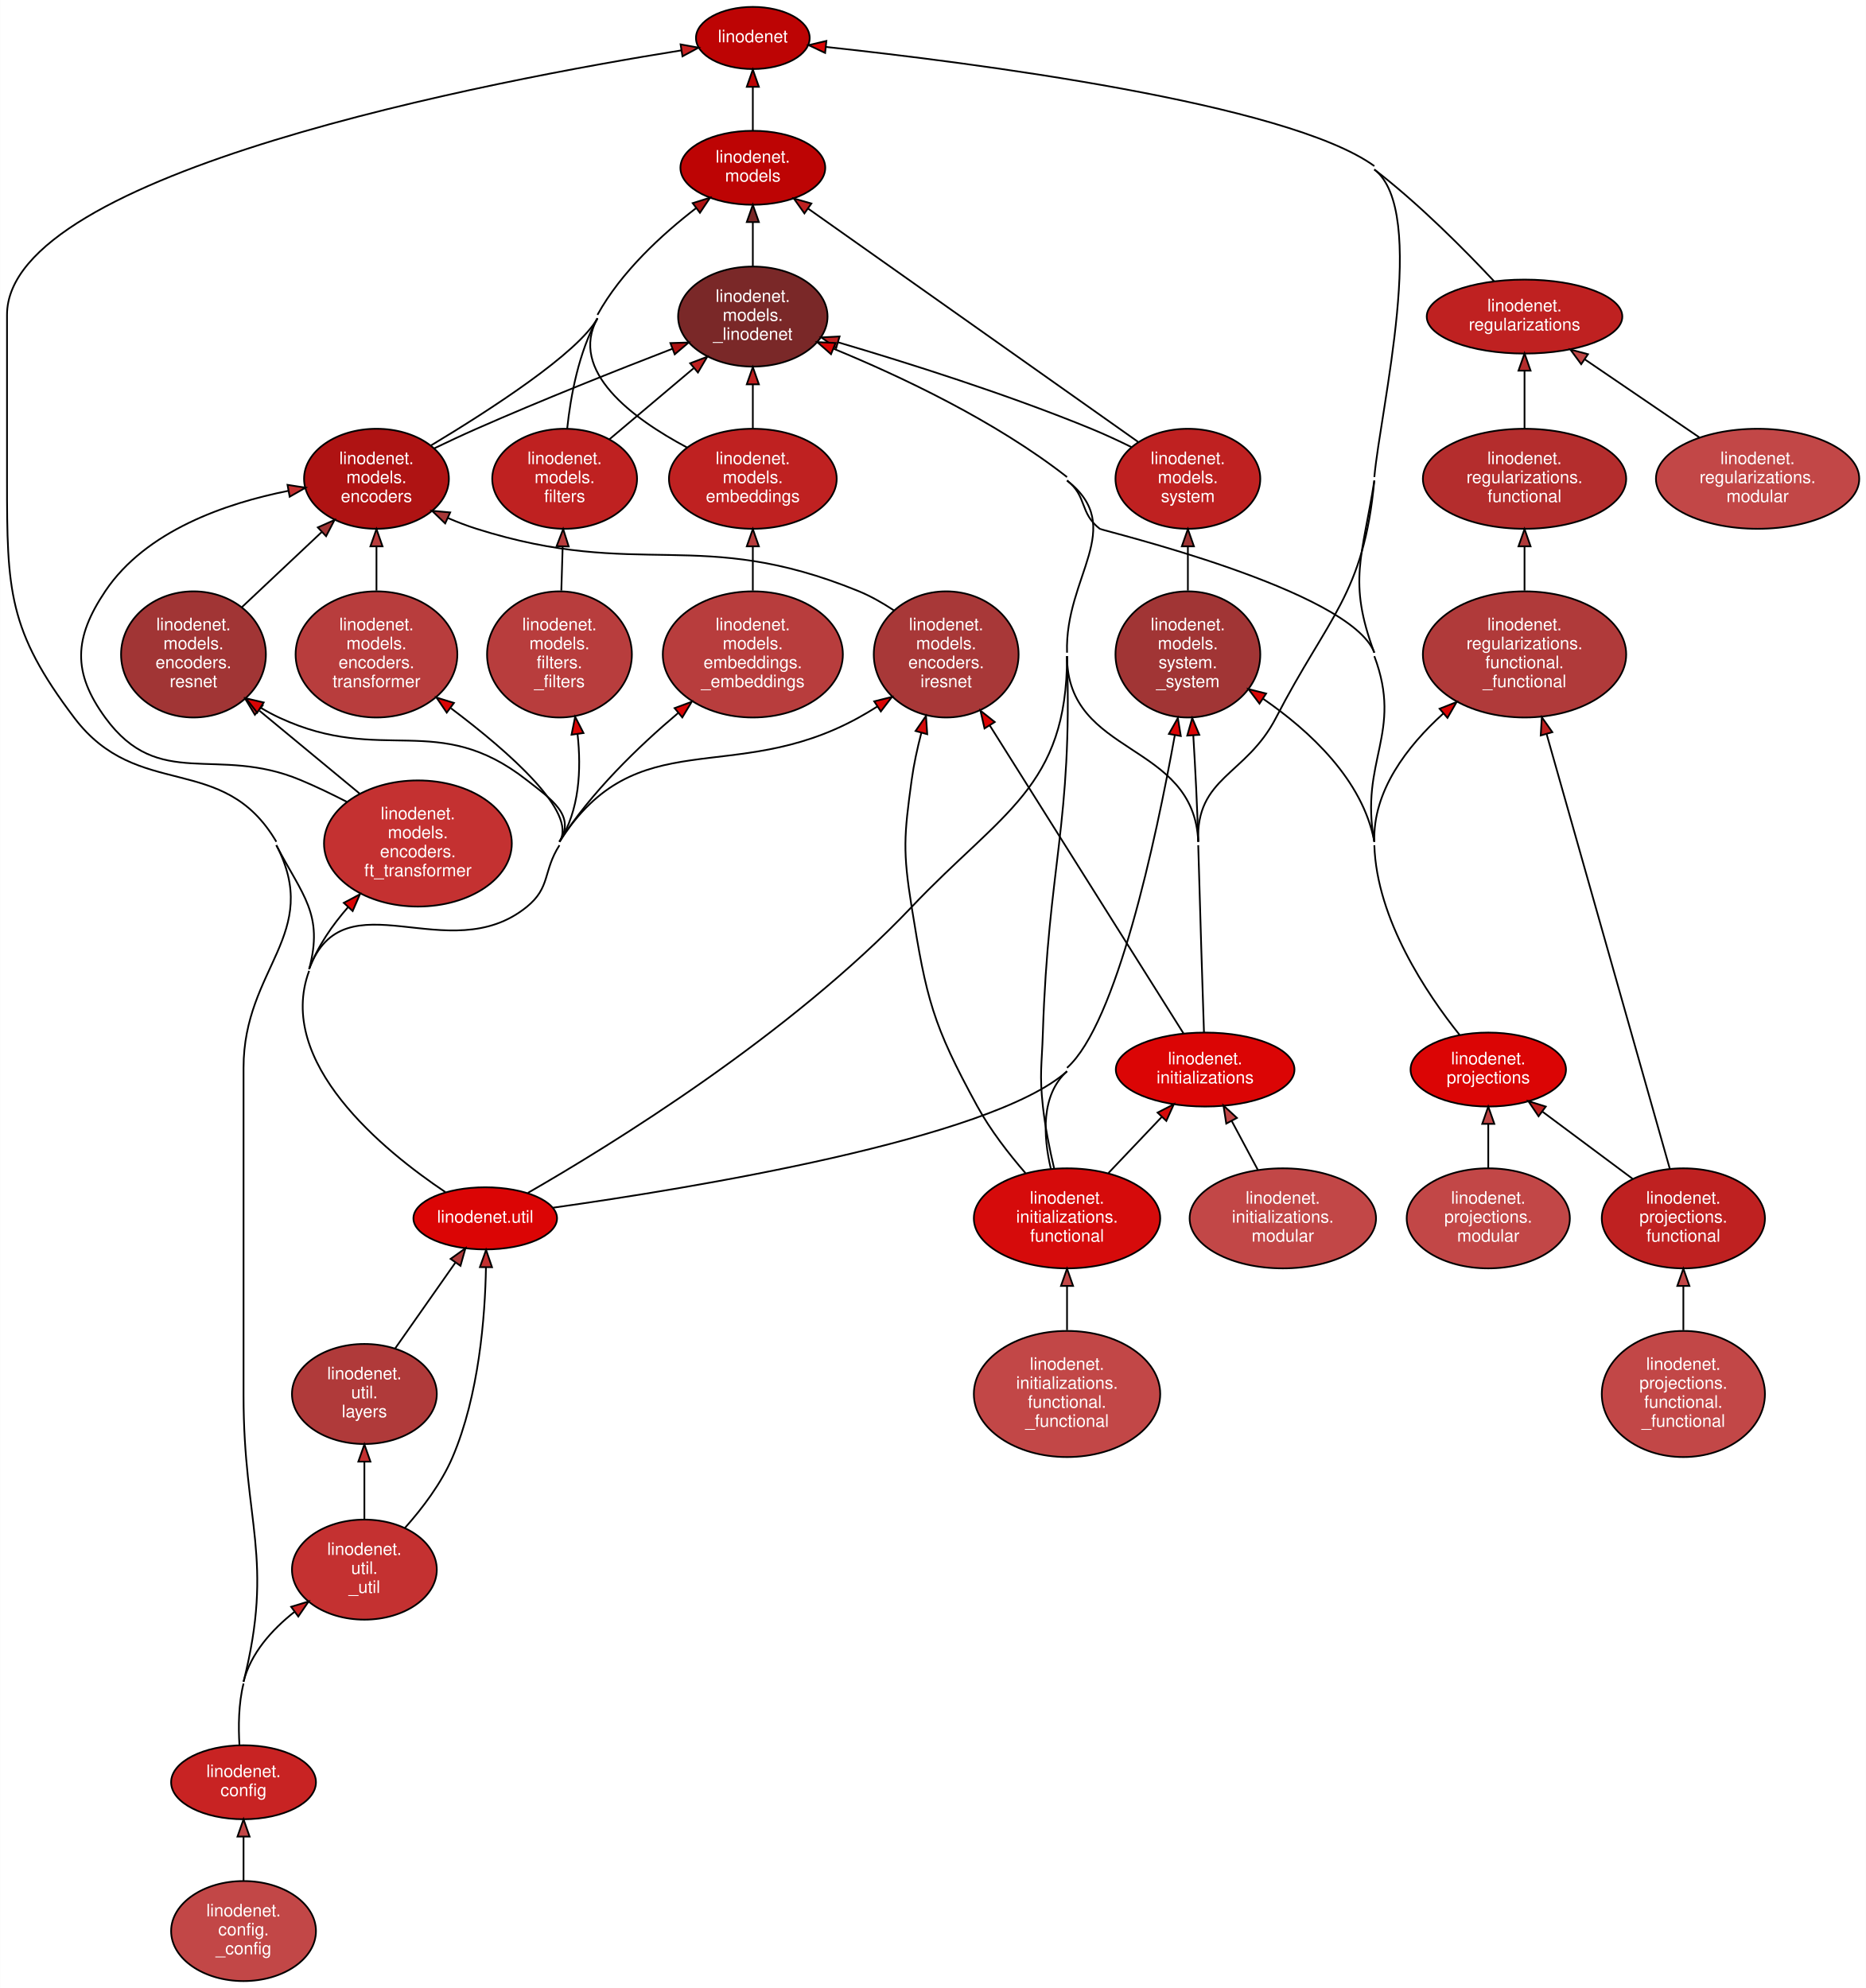
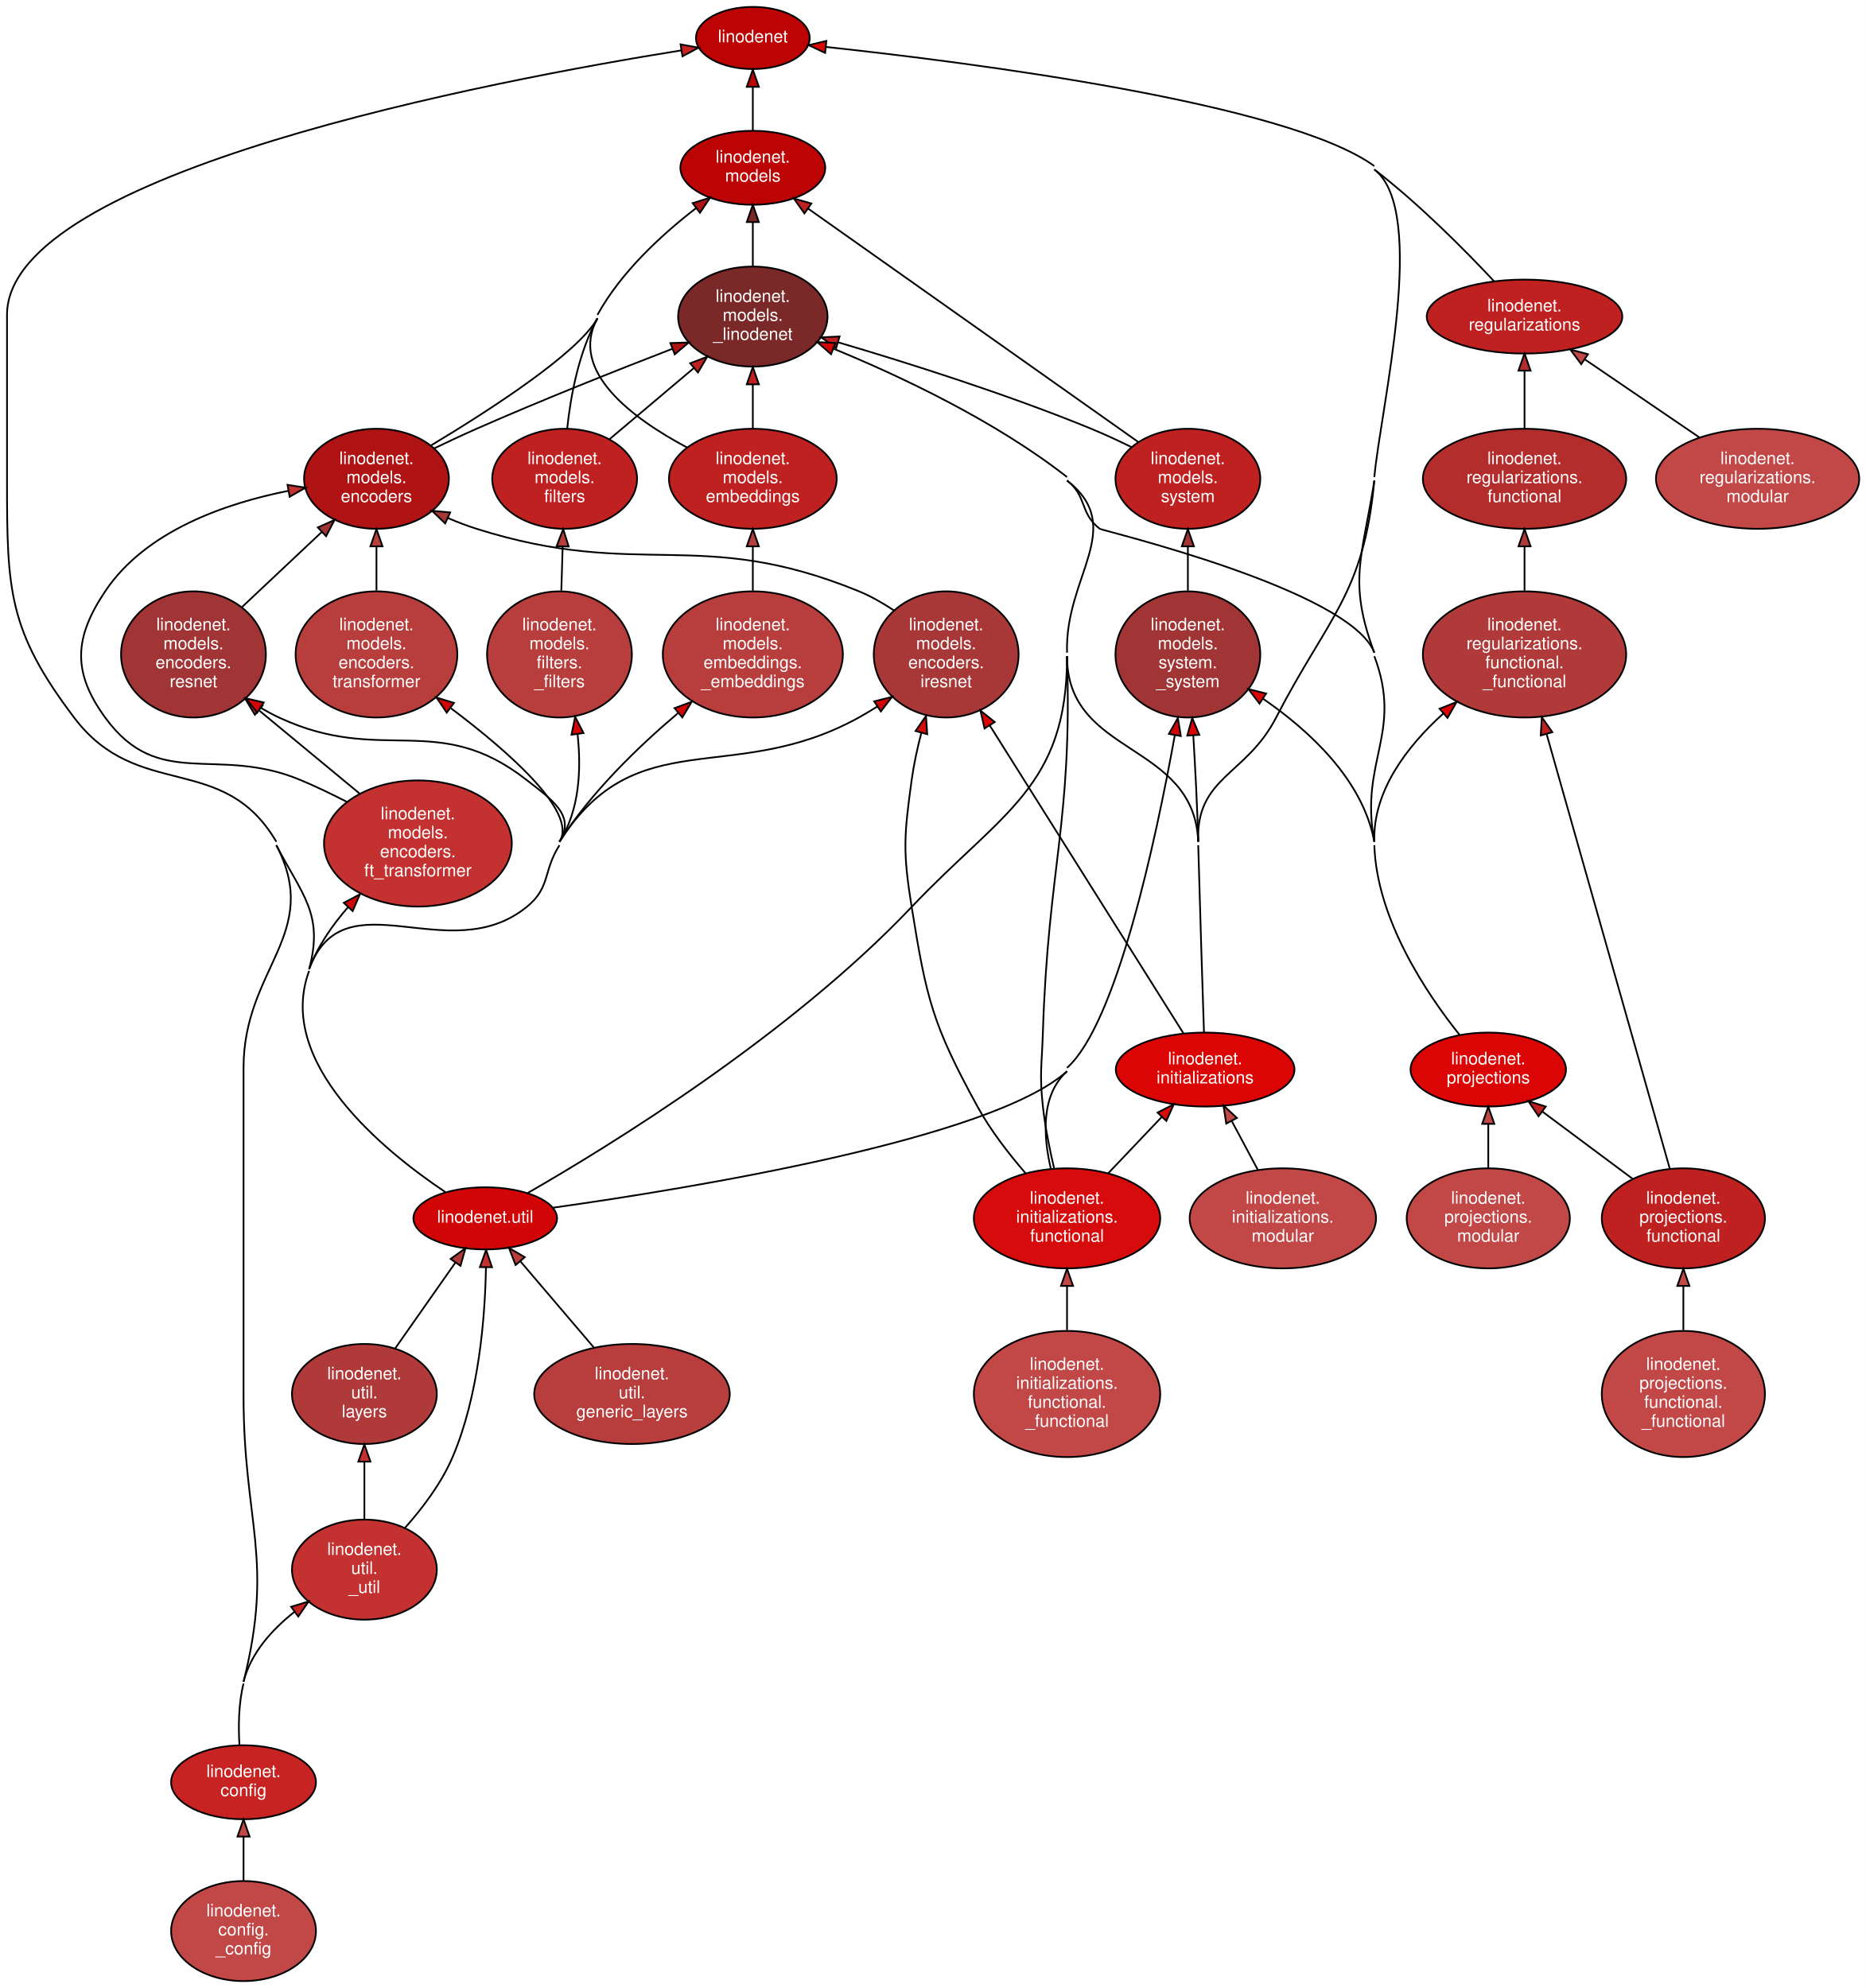
<svg xmlns="http://www.w3.org/2000/svg" width="1081pt" height="1152pt" viewBox="0.00 0.00 1080.69 1151.81">
  <g id="graph0" class="graph" transform="scale(1 1) rotate(0) translate(4 1147.81)">
    <style>.edge&gt;path:hover{stroke-width:8}</style>
    <polygon fill="white" stroke="transparent" points="-4,4 -4,-1147.81 1076.69,-1147.81 1076.69,4 -4,4" />
    <g id="node1" class="node">
      <style>.edge&gt;path:hover{stroke-width:8}</style>
      <ellipse fill="#bd0404" stroke="black" cx="432" cy="-1125.81" rx="32.93" ry="18" />
      <text text-anchor="middle" x="432" y="-1123.31" font-family="Helvetica,sans-Serif" font-size="10.00" fill="#ffffff">linodenet</text>
    </g>
    <g id="node2" class="node">
      <style>.edge&gt;path:hover{stroke-width:8}</style>
      <ellipse fill="#c82323" stroke="black" cx="137" cy="-115.2" rx="41.94" ry="21.43" />
      <text text-anchor="middle" x="137" y="-118.2" font-family="Helvetica,sans-Serif" font-size="10.00" fill="#ffffff">linodenet.</text>
      <text text-anchor="middle" x="137" y="-107.2" font-family="Helvetica,sans-Serif" font-size="10.00" fill="#ffffff">config</text>
    </g>
    <g id="edge1" class="edge">
      <style>.edge&gt;path:hover{stroke-width:8}</style>
      <path fill="none" stroke="black" d="M134.64,-136.52C133.97,-147.33 134.08,-160.76 137,-172.41" />
      <path fill="none" stroke="black" d="M137,-173.41C154.9,-244.87 137,-265.49 137,-339.16 137,-339.16 137,-339.16 137,-529.13 137,-587.07 182.72,-606.69 156,-658.11" />
      <path fill="none" stroke="black" d="M156,-660.11C125.14,-712.73 75.84,-683.26 39,-731.88 0.63,-782.52 0,-805.87 0,-869.41 0,-869.41 0,-869.41 0,-965.39 0,-1048.16 282.64,-1101.33 390.69,-1118.64" />
      <polygon fill="#c82323" stroke="black" points="390.16,-1122.1 400.58,-1120.2 391.25,-1115.18 390.16,-1122.1" />
    </g>
    <g id="node30" class="node">
      <style>.edge&gt;path:hover{stroke-width:8}</style>
      <ellipse fill="#c43131" stroke="black" cx="207" cy="-238.4" rx="41.94" ry="28.98" />
      <text text-anchor="middle" x="207" y="-246.9" font-family="Helvetica,sans-Serif" font-size="10.00" fill="#ffffff">linodenet.</text>
      <text text-anchor="middle" x="207" y="-235.9" font-family="Helvetica,sans-Serif" font-size="10.00" fill="#ffffff">util.</text>
      <text text-anchor="middle" x="207" y="-224.9" font-family="Helvetica,sans-Serif" font-size="10.00" fill="#ffffff">_util</text>
    </g>
    <g id="edge2" class="edge">
      <style>.edge&gt;path:hover{stroke-width:8}</style>
      <path fill="none" stroke="black" d="M137,-173.41C141.14,-189.94 153.38,-203.57 166.49,-213.93" />
      <polygon fill="#c82323" stroke="black" points="164.57,-216.87 174.7,-219.96 168.71,-211.22 164.57,-216.87" />
    </g>
    <g id="node3" class="node">
      <style>.edge&gt;path:hover{stroke-width:8}</style>
      <ellipse fill="#c24747" stroke="black" cx="137" cy="-28.99" rx="41.94" ry="28.98" />
      <text text-anchor="middle" x="137" y="-37.49" font-family="Helvetica,sans-Serif" font-size="10.00" fill="#ffffff">linodenet.</text>
      <text text-anchor="middle" x="137" y="-26.49" font-family="Helvetica,sans-Serif" font-size="10.00" fill="#ffffff">config.</text>
      <text text-anchor="middle" x="137" y="-15.49" font-family="Helvetica,sans-Serif" font-size="10.00" fill="#ffffff">_config</text>
    </g>
    <g id="edge3" class="edge">
      <style>.edge&gt;path:hover{stroke-width:8}</style>
      <path fill="none" stroke="black" d="M137,-58.03C137,-66.24 137,-75.25 137,-83.61" />
      <polygon fill="#c24747" stroke="black" points="133.5,-83.74 137,-93.74 140.5,-83.74 133.5,-83.74" />
    </g>
    <g id="node4" class="node">
      <style>.edge&gt;path:hover{stroke-width:8}</style>
      <ellipse fill="#db0505" stroke="black" cx="694" cy="-528.13" rx="51.74" ry="21.43" />
      <text text-anchor="middle" x="694" y="-531.13" font-family="Helvetica,sans-Serif" font-size="10.00" fill="#ffffff">linodenet.</text>
      <text text-anchor="middle" x="694" y="-520.13" font-family="Helvetica,sans-Serif" font-size="10.00" fill="#ffffff">initializations</text>
    </g>
    <g id="edge4" class="edge">
      <style>.edge&gt;path:hover{stroke-width:8}</style>
      <path fill="none" stroke="black" d="M690,-660.11C688.46,-697.73 717.73,-698.42 735,-731.88 765.35,-790.68 785.9,-803.52 792,-869.41" />
      <path fill="none" stroke="black" d="M792,-871.41C795.56,-910.85 823.41,-1025.49 792,-1049.6" />
      <path fill="none" stroke="black" d="M792,-1051.6C741.52,-1088.23 558.03,-1111.62 474.24,-1120.62" />
      <polygon fill="#db0505" stroke="black" points="473.87,-1117.14 464.3,-1121.67 474.61,-1124.1 473.87,-1117.14" />
    </g>
    <g id="node9" class="node">
      <style>.edge&gt;path:hover{stroke-width:8}</style>
      <ellipse fill="#7a2828" stroke="black" cx="432" cy="-964.39" rx="43.27" ry="28.98" />
      <text text-anchor="middle" x="432" y="-972.89" font-family="Helvetica,sans-Serif" font-size="10.00" fill="#ffffff">linodenet.</text>
      <text text-anchor="middle" x="432" y="-961.89" font-family="Helvetica,sans-Serif" font-size="10.00" fill="#ffffff">models.</text>
      <text text-anchor="middle" x="432" y="-950.89" font-family="Helvetica,sans-Serif" font-size="10.00" fill="#ffffff">_linodenet</text>
    </g>
    <g id="edge5" class="edge">
      <style>.edge&gt;path:hover{stroke-width:8}</style>
      <path fill="none" stroke="black" d="M693.32,-549.68C692.48,-575.13 691.05,-619.81 690,-658.11" />
      <path fill="none" stroke="black" d="M690,-660.11C687.6,-718.59 614,-709.12 614,-767.65" />
    </g>
    <g id="node14" class="node">
      <style>.edge&gt;path:hover{stroke-width:8}</style>
      <ellipse fill="#a83838" stroke="black" cx="544" cy="-768.65" rx="41.94" ry="36.54" />
      <text text-anchor="middle" x="544" y="-782.65" font-family="Helvetica,sans-Serif" font-size="10.00" fill="#ffffff">linodenet.</text>
      <text text-anchor="middle" x="544" y="-771.65" font-family="Helvetica,sans-Serif" font-size="10.00" fill="#ffffff">models.</text>
      <text text-anchor="middle" x="544" y="-760.65" font-family="Helvetica,sans-Serif" font-size="10.00" fill="#ffffff">encoders.</text>
      <text text-anchor="middle" x="544" y="-749.65" font-family="Helvetica,sans-Serif" font-size="10.00" fill="#ffffff">iresnet</text>
    </g>
    <g id="edge6" class="edge">
      <style>.edge&gt;path:hover{stroke-width:8}</style>
      <path fill="none" stroke="black" d="M681.47,-549.05C656.84,-588.21 601.71,-675.88 569.24,-727.51" />
      <polygon fill="#db0505" stroke="black" points="566.21,-725.76 563.85,-736.09 572.13,-729.49 566.21,-725.76" />
    </g>
    <g id="node20" class="node">
      <style>.edge&gt;path:hover{stroke-width:8}</style>
      <ellipse fill="#a13535" stroke="black" cx="684" cy="-768.65" rx="41.94" ry="36.54" />
      <text text-anchor="middle" x="684" y="-782.65" font-family="Helvetica,sans-Serif" font-size="10.00" fill="#ffffff">linodenet.</text>
      <text text-anchor="middle" x="684" y="-771.65" font-family="Helvetica,sans-Serif" font-size="10.00" fill="#ffffff">models.</text>
      <text text-anchor="middle" x="684" y="-760.65" font-family="Helvetica,sans-Serif" font-size="10.00" fill="#ffffff">system.</text>
      <text text-anchor="middle" x="684" y="-749.65" font-family="Helvetica,sans-Serif" font-size="10.00" fill="#ffffff">_system</text>
    </g>
    <g id="edge7" class="edge">
      <style>.edge&gt;path:hover{stroke-width:8}</style>
      <path fill="none" stroke="black" d="M690,-660.11C689.45,-680.3 688.29,-702.59 687.14,-721.62" />
      <polygon fill="#db0505" stroke="black" points="683.64,-721.63 686.51,-731.82 690.62,-722.06 683.64,-721.63" />
    </g>
    <g id="node5" class="node">
      <style>.edge&gt;path:hover{stroke-width:8}</style>
      <ellipse fill="#d60b0b" stroke="black" cx="614" cy="-441.92" rx="53.98" ry="28.98" />
      <text text-anchor="middle" x="614" y="-450.42" font-family="Helvetica,sans-Serif" font-size="10.00" fill="#ffffff">linodenet.</text>
      <text text-anchor="middle" x="614" y="-439.42" font-family="Helvetica,sans-Serif" font-size="10.00" fill="#ffffff">initializations.</text>
      <text text-anchor="middle" x="614" y="-428.42" font-family="Helvetica,sans-Serif" font-size="10.00" fill="#ffffff">functional</text>
    </g>
    <g id="edge8" class="edge">
      <style>.edge&gt;path:hover{stroke-width:8}</style>
      <path fill="none" stroke="black" d="M638,-468.19C647.78,-478.48 659.08,-490.38 668.96,-500.78" />
      <polygon fill="#d60b0b" stroke="black" points="666.44,-503.2 675.87,-508.04 671.52,-498.38 666.44,-503.2" />
    </g>
    <g id="edge9" class="edge">
      <style>.edge&gt;path:hover{stroke-width:8}</style>
      <path fill="none" stroke="black" d="M606.55,-470.74C603.92,-481.9 601.3,-494.93 600,-506.91 597.97,-525.66 599.4,-530.49 600,-549.34 603.11,-646.52 617.1,-670.47 614,-767.65" />
    </g>
    <g id="edge10" class="edge">
      <style>.edge&gt;path:hover{stroke-width:8}</style>
      <path fill="none" stroke="black" d="M589.92,-468.14C580.22,-479.34 569.55,-493.1 562,-506.91 536.1,-554.31 532.55,-569.01 524,-622.34 518.82,-654.61 519.57,-663.5 524,-695.88 525.22,-704.82 527.26,-714.21 529.59,-723.15" />
      <polygon fill="#d60b0b" stroke="black" points="526.27,-724.29 532.3,-733.01 533.02,-722.43 526.27,-724.29" />
    </g>
    <g id="edge11" class="edge">
      <style>.edge&gt;path:hover{stroke-width:8}</style>
      <path fill="none" stroke="black" d="M604.61,-470.71C600.19,-489.57 598.76,-513.47 614,-527.13" />
    </g>
    <g id="node6" class="node">
      <style>.edge&gt;path:hover{stroke-width:8}</style>
      <ellipse fill="#c24747" stroke="black" cx="614" cy="-340.16" rx="53.98" ry="36.54" />
      <text text-anchor="middle" x="614" y="-354.16" font-family="Helvetica,sans-Serif" font-size="10.00" fill="#ffffff">linodenet.</text>
      <text text-anchor="middle" x="614" y="-343.16" font-family="Helvetica,sans-Serif" font-size="10.00" fill="#ffffff">initializations.</text>
      <text text-anchor="middle" x="614" y="-332.16" font-family="Helvetica,sans-Serif" font-size="10.00" fill="#ffffff">functional.</text>
      <text text-anchor="middle" x="614" y="-321.16" font-family="Helvetica,sans-Serif" font-size="10.00" fill="#ffffff">_functional</text>
    </g>
    <g id="edge12" class="edge">
      <style>.edge&gt;path:hover{stroke-width:8}</style>
      <path fill="none" stroke="black" d="M614,-377.18C614,-385.42 614,-394.21 614,-402.54" />
      <polygon fill="#c24747" stroke="black" points="610.5,-402.78 614,-412.78 617.5,-402.78 610.5,-402.78" />
    </g>
    <g id="node7" class="node">
      <style>.edge&gt;path:hover{stroke-width:8}</style>
      <ellipse fill="#c24747" stroke="black" cx="739" cy="-441.92" rx="53.98" ry="28.98" />
      <text text-anchor="middle" x="739" y="-450.42" font-family="Helvetica,sans-Serif" font-size="10.00" fill="#ffffff">linodenet.</text>
      <text text-anchor="middle" x="739" y="-439.42" font-family="Helvetica,sans-Serif" font-size="10.00" fill="#ffffff">initializations.</text>
      <text text-anchor="middle" x="739" y="-428.42" font-family="Helvetica,sans-Serif" font-size="10.00" fill="#ffffff">modular</text>
    </g>
    <g id="edge13" class="edge">
      <style>.edge&gt;path:hover{stroke-width:8}</style>
      <path fill="none" stroke="black" d="M724.51,-470.03C719.71,-479.02 714.34,-489.06 709.47,-498.19" />
      <polygon fill="#c24747" stroke="black" points="706.23,-496.81 704.61,-507.28 712.41,-500.11 706.23,-496.81" />
    </g>
    <g id="node8" class="node">
      <style>.edge&gt;path:hover{stroke-width:8}</style>
      <ellipse fill="#bd0404" stroke="black" cx="432" cy="-1050.6" rx="41.94" ry="21.43" />
      <text text-anchor="middle" x="432" y="-1053.6" font-family="Helvetica,sans-Serif" font-size="10.00" fill="#ffffff">linodenet.</text>
      <text text-anchor="middle" x="432" y="-1042.6" font-family="Helvetica,sans-Serif" font-size="10.00" fill="#ffffff">models</text>
    </g>
    <g id="edge14" class="edge">
      <style>.edge&gt;path:hover{stroke-width:8}</style>
      <path fill="none" stroke="black" d="M432,-1071.99C432,-1079.85 432,-1088.95 432,-1097.36" />
      <polygon fill="#bd0404" stroke="black" points="428.5,-1097.5 432,-1107.5 435.5,-1097.5 428.5,-1097.5" />
    </g>
    <g id="edge15" class="edge">
      <style>.edge&gt;path:hover{stroke-width:8}</style>
      <path fill="none" stroke="black" d="M432,-993.43C432,-1001.64 432,-1010.65 432,-1019.01" />
      <polygon fill="#7a2828" stroke="black" points="428.5,-1019.14 432,-1029.14 435.5,-1019.14 428.5,-1019.14" />
    </g>
    <g id="node10" class="node">
      <style>.edge&gt;path:hover{stroke-width:8}</style>
      <ellipse fill="#bf2121" stroke="black" cx="432" cy="-870.41" rx="48.58" ry="28.98" />
      <text text-anchor="middle" x="432" y="-878.91" font-family="Helvetica,sans-Serif" font-size="10.00" fill="#ffffff">linodenet.</text>
      <text text-anchor="middle" x="432" y="-867.91" font-family="Helvetica,sans-Serif" font-size="10.00" fill="#ffffff">models.</text>
      <text text-anchor="middle" x="432" y="-856.91" font-family="Helvetica,sans-Serif" font-size="10.00" fill="#ffffff">embeddings</text>
    </g>
    <g id="edge16" class="edge">
      <style>.edge&gt;path:hover{stroke-width:8}</style>
      <path fill="none" stroke="black" d="M393.84,-888.57C362.29,-905.38 325.19,-932.86 342,-963.39" />
    </g>
    <g id="edge17" class="edge">
      <style>.edge&gt;path:hover{stroke-width:8}</style>
      <path fill="none" stroke="black" d="M432,-899.51C432,-907.55 432,-916.45 432,-924.99" />
      <polygon fill="#bf2121" stroke="black" points="428.5,-925.15 432,-935.15 435.5,-925.15 428.5,-925.15" />
    </g>
    <g id="node11" class="node">
      <style>.edge&gt;path:hover{stroke-width:8}</style>
      <ellipse fill="#b83d3d" stroke="black" cx="432" cy="-768.65" rx="52.15" ry="36.54" />
      <text text-anchor="middle" x="432" y="-782.65" font-family="Helvetica,sans-Serif" font-size="10.00" fill="#ffffff">linodenet.</text>
      <text text-anchor="middle" x="432" y="-771.65" font-family="Helvetica,sans-Serif" font-size="10.00" fill="#ffffff">models.</text>
      <text text-anchor="middle" x="432" y="-760.65" font-family="Helvetica,sans-Serif" font-size="10.00" fill="#ffffff">embeddings.</text>
      <text text-anchor="middle" x="432" y="-749.65" font-family="Helvetica,sans-Serif" font-size="10.00" fill="#ffffff">_embeddings</text>
    </g>
    <g id="edge18" class="edge">
      <style>.edge&gt;path:hover{stroke-width:8}</style>
      <path fill="none" stroke="black" d="M432,-805.66C432,-813.91 432,-822.7 432,-831.03" />
      <polygon fill="#b83d3d" stroke="black" points="428.5,-831.27 432,-841.27 435.5,-831.27 428.5,-831.27" />
    </g>
    <g id="node12" class="node">
      <style>.edge&gt;path:hover{stroke-width:8}</style>
      <ellipse fill="#af1313" stroke="black" cx="214" cy="-870.41" rx="41.94" ry="28.98" />
      <text text-anchor="middle" x="214" y="-878.91" font-family="Helvetica,sans-Serif" font-size="10.00" fill="#ffffff">linodenet.</text>
      <text text-anchor="middle" x="214" y="-867.91" font-family="Helvetica,sans-Serif" font-size="10.00" fill="#ffffff">models.</text>
      <text text-anchor="middle" x="214" y="-856.91" font-family="Helvetica,sans-Serif" font-size="10.00" fill="#ffffff">encoders</text>
    </g>
    <g id="edge19" class="edge">
      <style>.edge&gt;path:hover{stroke-width:8}</style>
      <path fill="none" stroke="black" d="M245.35,-889.59C279.56,-910.13 330.95,-943.32 342,-963.39" />
      <path fill="none" stroke="black" d="M342,-965.39C355.72,-990.32 379.48,-1012.08 399.14,-1027.23" />
      <polygon fill="#af1313" stroke="black" points="397.17,-1030.12 407.27,-1033.3 401.36,-1024.51 397.17,-1030.12" />
    </g>
    <g id="edge20" class="edge">
      <style>.edge&gt;path:hover{stroke-width:8}</style>
      <path fill="none" stroke="black" d="M247.25,-887.94C255.3,-891.81 263.92,-895.84 272,-899.4 309.71,-916.02 353.17,-933.28 385.26,-945.68" />
      <polygon fill="#af1313" stroke="black" points="384.25,-949.04 394.84,-949.37 386.76,-942.51 384.25,-949.04" />
    </g>
    <g id="node13" class="node">
      <style>.edge&gt;path:hover{stroke-width:8}</style>
      <ellipse fill="#c43131" stroke="black" cx="238" cy="-659.11" rx="54.39" ry="36.54" />
      <text text-anchor="middle" x="238" y="-673.11" font-family="Helvetica,sans-Serif" font-size="10.00" fill="#ffffff">linodenet.</text>
      <text text-anchor="middle" x="238" y="-662.11" font-family="Helvetica,sans-Serif" font-size="10.00" fill="#ffffff">models.</text>
      <text text-anchor="middle" x="238" y="-651.11" font-family="Helvetica,sans-Serif" font-size="10.00" fill="#ffffff">encoders.</text>
      <text text-anchor="middle" x="238" y="-640.11" font-family="Helvetica,sans-Serif" font-size="10.00" fill="#ffffff">ft_transformer</text>
    </g>
    <g id="edge21" class="edge">
      <style>.edge&gt;path:hover{stroke-width:8}</style>
      <path fill="none" stroke="black" d="M196.84,-683.24C188.11,-687.72 178.86,-692.17 170,-695.88 121.38,-716.23 88.1,-689.33 57,-731.88 37.71,-758.27 38.76,-778.29 57,-805.42 80.49,-840.36 126.75,-856.23 163,-863.44" />
      <polygon fill="#c43131" stroke="black" points="162.47,-866.9 172.93,-865.25 163.72,-860.01 162.47,-866.9" />
    </g>
    <g id="node15" class="node">
      <style>.edge&gt;path:hover{stroke-width:8}</style>
      <ellipse fill="#a13535" stroke="black" cx="108" cy="-768.65" rx="41.94" ry="36.54" />
      <text text-anchor="middle" x="108" y="-782.65" font-family="Helvetica,sans-Serif" font-size="10.00" fill="#ffffff">linodenet.</text>
      <text text-anchor="middle" x="108" y="-771.65" font-family="Helvetica,sans-Serif" font-size="10.00" fill="#ffffff">models.</text>
      <text text-anchor="middle" x="108" y="-760.65" font-family="Helvetica,sans-Serif" font-size="10.00" fill="#ffffff">encoders.</text>
      <text text-anchor="middle" x="108" y="-749.65" font-family="Helvetica,sans-Serif" font-size="10.00" fill="#ffffff">resnet</text>
    </g>
    <g id="edge22" class="edge">
      <style>.edge&gt;path:hover{stroke-width:8}</style>
      <path fill="none" stroke="black" d="M204.18,-688.08C186.44,-702.76 164.63,-720.8 146.27,-735.99" />
      <polygon fill="#c43131" stroke="black" points="143.57,-733.68 138.1,-742.75 148.04,-739.07 143.57,-733.68" />
    </g>
    <g id="edge23" class="edge">
      <style>.edge&gt;path:hover{stroke-width:8}</style>
      <path fill="none" stroke="black" d="M513.73,-794.16C507.2,-798.48 500.11,-802.52 493,-805.42 400.83,-842.94 366.91,-811.48 272,-841.42 266.47,-843.16 260.79,-845.35 255.27,-847.73" />
      <polygon fill="#a83838" stroke="black" points="253.8,-844.55 246.15,-851.87 256.7,-850.92 253.8,-844.55" />
    </g>
    <g id="edge24" class="edge">
      <style>.edge&gt;path:hover{stroke-width:8}</style>
      <path fill="none" stroke="black" d="M136.13,-796.12C150.33,-809.49 167.62,-825.76 182.3,-839.58" />
      <polygon fill="#a13535" stroke="black" points="180.03,-842.24 189.71,-846.55 184.82,-837.14 180.03,-842.24" />
    </g>
    <g id="node16" class="node">
      <style>.edge&gt;path:hover{stroke-width:8}</style>
      <ellipse fill="#b83d3d" stroke="black" cx="214" cy="-768.65" rx="46.84" ry="36.54" />
      <text text-anchor="middle" x="214" y="-782.65" font-family="Helvetica,sans-Serif" font-size="10.00" fill="#ffffff">linodenet.</text>
      <text text-anchor="middle" x="214" y="-771.65" font-family="Helvetica,sans-Serif" font-size="10.00" fill="#ffffff">models.</text>
      <text text-anchor="middle" x="214" y="-760.65" font-family="Helvetica,sans-Serif" font-size="10.00" fill="#ffffff">encoders.</text>
      <text text-anchor="middle" x="214" y="-749.65" font-family="Helvetica,sans-Serif" font-size="10.00" fill="#ffffff">transformer</text>
    </g>
    <g id="edge25" class="edge">
      <style>.edge&gt;path:hover{stroke-width:8}</style>
      <path fill="none" stroke="black" d="M214,-805.66C214,-813.91 214,-822.7 214,-831.03" />
      <polygon fill="#b83d3d" stroke="black" points="210.5,-831.27 214,-841.27 217.5,-831.27 210.5,-831.27" />
    </g>
    <g id="node17" class="node">
      <style>.edge&gt;path:hover{stroke-width:8}</style>
      <ellipse fill="#bf2121" stroke="black" cx="323" cy="-870.41" rx="41.94" ry="28.98" />
      <text text-anchor="middle" x="323" y="-878.91" font-family="Helvetica,sans-Serif" font-size="10.00" fill="#ffffff">linodenet.</text>
      <text text-anchor="middle" x="323" y="-867.91" font-family="Helvetica,sans-Serif" font-size="10.00" fill="#ffffff">models.</text>
      <text text-anchor="middle" x="323" y="-856.91" font-family="Helvetica,sans-Serif" font-size="10.00" fill="#ffffff">filters</text>
    </g>
    <g id="edge26" class="edge">
      <style>.edge&gt;path:hover{stroke-width:8}</style>
      <path fill="none" stroke="black" d="M324.47,-899.46C326.47,-918.49 331.15,-943.68 342,-963.39" />
    </g>
    <g id="edge27" class="edge">
      <style>.edge&gt;path:hover{stroke-width:8}</style>
      <path fill="none" stroke="black" d="M348.83,-893.21C363.41,-905.51 381.82,-921.05 397.61,-934.37" />
      <polygon fill="#bf2121" stroke="black" points="395.7,-937.34 405.6,-941.11 400.21,-931.99 395.7,-937.34" />
    </g>
    <g id="node18" class="node">
      <style>.edge&gt;path:hover{stroke-width:8}</style>
      <ellipse fill="#b83d3d" stroke="black" cx="320" cy="-768.65" rx="41.94" ry="36.54" />
      <text text-anchor="middle" x="320" y="-782.65" font-family="Helvetica,sans-Serif" font-size="10.00" fill="#ffffff">linodenet.</text>
      <text text-anchor="middle" x="320" y="-771.65" font-family="Helvetica,sans-Serif" font-size="10.00" fill="#ffffff">models.</text>
      <text text-anchor="middle" x="320" y="-760.65" font-family="Helvetica,sans-Serif" font-size="10.00" fill="#ffffff">filters.</text>
      <text text-anchor="middle" x="320" y="-749.65" font-family="Helvetica,sans-Serif" font-size="10.00" fill="#ffffff">_filters</text>
    </g>
    <g id="edge28" class="edge">
      <style>.edge&gt;path:hover{stroke-width:8}</style>
      <path fill="none" stroke="black" d="M321.08,-805.66C321.33,-813.91 321.6,-822.7 321.85,-831.03" />
      <polygon fill="#b83d3d" stroke="black" points="318.35,-831.38 322.15,-841.27 325.35,-831.17 318.35,-831.38" />
    </g>
    <g id="node19" class="node">
      <style>.edge&gt;path:hover{stroke-width:8}</style>
      <ellipse fill="#bf2121" stroke="black" cx="684" cy="-870.41" rx="41.94" ry="28.98" />
      <text text-anchor="middle" x="684" y="-878.91" font-family="Helvetica,sans-Serif" font-size="10.00" fill="#ffffff">linodenet.</text>
      <text text-anchor="middle" x="684" y="-867.91" font-family="Helvetica,sans-Serif" font-size="10.00" fill="#ffffff">models.</text>
      <text text-anchor="middle" x="684" y="-856.91" font-family="Helvetica,sans-Serif" font-size="10.00" fill="#ffffff">system</text>
    </g>
    <g id="edge29" class="edge">
      <style>.edge&gt;path:hover{stroke-width:8}</style>
      <path fill="none" stroke="black" d="M655.09,-891.85C607.65,-925.4 513.61,-991.89 464.14,-1026.87" />
      <polygon fill="#bf2121" stroke="black" points="461.88,-1024.18 455.73,-1032.82 465.92,-1029.9 461.88,-1024.18" />
    </g>
    <g id="edge30" class="edge">
      <style>.edge&gt;path:hover{stroke-width:8}</style>
      <path fill="none" stroke="black" d="M651.51,-888.67C643.89,-892.42 635.74,-896.22 628,-899.4 579.16,-919.45 521.53,-937.64 481.46,-949.46" />
      <polygon fill="#bf2121" stroke="black" points="480.28,-946.16 471.66,-952.32 482.24,-952.87 480.28,-946.16" />
    </g>
    <g id="edge31" class="edge">
      <style>.edge&gt;path:hover{stroke-width:8}</style>
      <path fill="none" stroke="black" d="M684,-805.66C684,-813.91 684,-822.7 684,-831.03" />
      <polygon fill="#a13535" stroke="black" points="680.5,-831.27 684,-841.27 687.5,-831.27 680.5,-831.27" />
    </g>
    <g id="node21" class="node">
      <style>.edge&gt;path:hover{stroke-width:8}</style>
      <ellipse fill="#db0505" stroke="black" cx="858" cy="-528.13" rx="45.01" ry="21.43" />
      <text text-anchor="middle" x="858" y="-531.13" font-family="Helvetica,sans-Serif" font-size="10.00" fill="#ffffff">linodenet.</text>
      <text text-anchor="middle" x="858" y="-520.13" font-family="Helvetica,sans-Serif" font-size="10.00" fill="#ffffff">projections</text>
    </g>
    <g id="edge32" class="edge">
      <style>.edge&gt;path:hover{stroke-width:8}</style>
      <path fill="none" stroke="black" d="M792,-769.65C776.41,-811.16 785.22,-825.59 792,-869.41" />
    </g>
    <g id="edge33" class="edge">
      <style>.edge&gt;path:hover{stroke-width:8}</style>
      <path fill="none" stroke="black" d="M792,-660.11C783.26,-707.1 808.81,-722.91 792,-767.65" />
      <path fill="none" stroke="black" d="M792,-769.65C778.27,-806.19 634.35,-840.38 633,-841.42 621.09,-850.6 625.84,-860.14 614,-869.41" />
    </g>
    <g id="edge34" class="edge">
      <style>.edge&gt;path:hover{stroke-width:8}</style>
      <path fill="none" stroke="black" d="M841.46,-548.12C822.36,-572.01 793.37,-615.12 792,-658.11" />
      <path fill="none" stroke="black" d="M792,-660.11C785.34,-695.91 754.63,-724.29 727.66,-742.89" />
      <polygon fill="#db0505" stroke="black" points="725.47,-740.14 719.07,-748.58 729.33,-745.98 725.47,-740.14" />
    </g>
    <g id="node27" class="node">
      <style>.edge&gt;path:hover{stroke-width:8}</style>
      <ellipse fill="#b03a3a" stroke="black" cx="879" cy="-768.65" rx="58.88" ry="36.54" />
      <text text-anchor="middle" x="879" y="-782.65" font-family="Helvetica,sans-Serif" font-size="10.00" fill="#ffffff">linodenet.</text>
      <text text-anchor="middle" x="879" y="-771.65" font-family="Helvetica,sans-Serif" font-size="10.00" fill="#ffffff">regularizations.</text>
      <text text-anchor="middle" x="879" y="-760.65" font-family="Helvetica,sans-Serif" font-size="10.00" fill="#ffffff">functional.</text>
      <text text-anchor="middle" x="879" y="-749.65" font-family="Helvetica,sans-Serif" font-size="10.00" fill="#ffffff">_functional</text>
    </g>
    <g id="edge35" class="edge">
      <style>.edge&gt;path:hover{stroke-width:8}</style>
      <path fill="none" stroke="black" d="M792,-660.11C791.06,-689.5 810.93,-715.38 831.91,-734.39" />
      <polygon fill="#db0505" stroke="black" points="829.8,-737.19 839.66,-741.07 834.37,-731.89 829.8,-737.19" />
    </g>
    <g id="node22" class="node">
      <style>.edge&gt;path:hover{stroke-width:8}</style>
      <ellipse fill="#bf2121" stroke="black" cx="971" cy="-441.92" rx="47.25" ry="28.98" />
      <text text-anchor="middle" x="971" y="-450.42" font-family="Helvetica,sans-Serif" font-size="10.00" fill="#ffffff">linodenet.</text>
      <text text-anchor="middle" x="971" y="-439.42" font-family="Helvetica,sans-Serif" font-size="10.00" fill="#ffffff">projections.</text>
      <text text-anchor="middle" x="971" y="-428.42" font-family="Helvetica,sans-Serif" font-size="10.00" fill="#ffffff">functional</text>
    </g>
    <g id="edge36" class="edge">
      <style>.edge&gt;path:hover{stroke-width:8}</style>
      <path fill="none" stroke="black" d="M941.61,-464.83C925.57,-476.78 905.71,-491.57 889.37,-503.75" />
      <polygon fill="#bf2121" stroke="black" points="887.12,-501.06 881.19,-509.85 891.3,-506.68 887.12,-501.06" />
    </g>
    <g id="edge37" class="edge">
      <style>.edge&gt;path:hover{stroke-width:8}</style>
      <path fill="none" stroke="black" d="M963.16,-470.61C947.25,-526.74 911.08,-654.41 891.75,-722.66" />
      <polygon fill="#bf2121" stroke="black" points="888.38,-721.7 889.02,-732.28 895.11,-723.61 888.38,-721.7" />
    </g>
    <g id="node23" class="node">
      <style>.edge&gt;path:hover{stroke-width:8}</style>
      <ellipse fill="#c24747" stroke="black" cx="971" cy="-340.16" rx="47.25" ry="36.54" />
      <text text-anchor="middle" x="971" y="-354.16" font-family="Helvetica,sans-Serif" font-size="10.00" fill="#ffffff">linodenet.</text>
      <text text-anchor="middle" x="971" y="-343.16" font-family="Helvetica,sans-Serif" font-size="10.00" fill="#ffffff">projections.</text>
      <text text-anchor="middle" x="971" y="-332.16" font-family="Helvetica,sans-Serif" font-size="10.00" fill="#ffffff">functional.</text>
      <text text-anchor="middle" x="971" y="-321.16" font-family="Helvetica,sans-Serif" font-size="10.00" fill="#ffffff">_functional</text>
    </g>
    <g id="edge38" class="edge">
      <style>.edge&gt;path:hover{stroke-width:8}</style>
      <path fill="none" stroke="black" d="M971,-377.18C971,-385.42 971,-394.21 971,-402.54" />
      <polygon fill="#c24747" stroke="black" points="967.5,-402.78 971,-412.78 974.5,-402.78 967.5,-402.78" />
    </g>
    <g id="node24" class="node">
      <style>.edge&gt;path:hover{stroke-width:8}</style>
      <ellipse fill="#c24747" stroke="black" cx="858" cy="-441.92" rx="47.25" ry="28.98" />
      <text text-anchor="middle" x="858" y="-450.42" font-family="Helvetica,sans-Serif" font-size="10.00" fill="#ffffff">linodenet.</text>
      <text text-anchor="middle" x="858" y="-439.42" font-family="Helvetica,sans-Serif" font-size="10.00" fill="#ffffff">projections.</text>
      <text text-anchor="middle" x="858" y="-428.42" font-family="Helvetica,sans-Serif" font-size="10.00" fill="#ffffff">modular</text>
    </g>
    <g id="edge39" class="edge">
      <style>.edge&gt;path:hover{stroke-width:8}</style>
      <path fill="none" stroke="black" d="M858,-470.96C858,-479.17 858,-488.18 858,-496.54" />
      <polygon fill="#c24747" stroke="black" points="854.5,-496.67 858,-506.67 861.5,-496.67 854.5,-496.67" />
    </g>
    <g id="node25" class="node">
      <style>.edge&gt;path:hover{stroke-width:8}</style>
      <ellipse fill="#bf2121" stroke="black" cx="879" cy="-964.39" rx="56.64" ry="21.43" />
      <text text-anchor="middle" x="879" y="-967.39" font-family="Helvetica,sans-Serif" font-size="10.00" fill="#ffffff">linodenet.</text>
      <text text-anchor="middle" x="879" y="-956.39" font-family="Helvetica,sans-Serif" font-size="10.00" fill="#ffffff">regularizations</text>
    </g>
    <g id="edge40" class="edge">
      <style>.edge&gt;path:hover{stroke-width:8}</style>
      <path fill="none" stroke="black" d="M861.45,-984.76C844.63,-1002.73 818.01,-1029.63 792,-1049.6" />
    </g>
    <g id="node26" class="node">
      <style>.edge&gt;path:hover{stroke-width:8}</style>
      <ellipse fill="#b42d2d" stroke="black" cx="879" cy="-870.41" rx="58.88" ry="28.98" />
      <text text-anchor="middle" x="879" y="-878.91" font-family="Helvetica,sans-Serif" font-size="10.00" fill="#ffffff">linodenet.</text>
      <text text-anchor="middle" x="879" y="-867.91" font-family="Helvetica,sans-Serif" font-size="10.00" fill="#ffffff">regularizations.</text>
      <text text-anchor="middle" x="879" y="-856.91" font-family="Helvetica,sans-Serif" font-size="10.00" fill="#ffffff">functional</text>
    </g>
    <g id="edge41" class="edge">
      <style>.edge&gt;path:hover{stroke-width:8}</style>
      <path fill="none" stroke="black" d="M879,-899.51C879,-910.05 879,-922.07 879,-932.83" />
      <polygon fill="#b42d2d" stroke="black" points="875.5,-933.05 879,-943.05 882.5,-933.05 875.5,-933.05" />
    </g>
    <g id="edge42" class="edge">
      <style>.edge&gt;path:hover{stroke-width:8}</style>
      <path fill="none" stroke="black" d="M879,-805.66C879,-813.91 879,-822.7 879,-831.03" />
      <polygon fill="#b03a3a" stroke="black" points="875.5,-831.27 879,-841.27 882.5,-831.27 875.5,-831.27" />
    </g>
    <g id="node28" class="node">
      <style>.edge&gt;path:hover{stroke-width:8}</style>
      <ellipse fill="#c24747" stroke="black" cx="1014" cy="-870.41" rx="58.88" ry="28.98" />
      <text text-anchor="middle" x="1014" y="-878.91" font-family="Helvetica,sans-Serif" font-size="10.00" fill="#ffffff">linodenet.</text>
      <text text-anchor="middle" x="1014" y="-867.91" font-family="Helvetica,sans-Serif" font-size="10.00" fill="#ffffff">regularizations.</text>
      <text text-anchor="middle" x="1014" y="-856.91" font-family="Helvetica,sans-Serif" font-size="10.00" fill="#ffffff">modular</text>
    </g>
    <g id="edge43" class="edge">
      <style>.edge&gt;path:hover{stroke-width:8}</style>
      <path fill="none" stroke="black" d="M980.28,-894.38C960.05,-908.17 934.37,-925.66 913.93,-939.59" />
      <polygon fill="#c24747" stroke="black" points="911.82,-936.8 905.53,-945.32 915.76,-942.58 911.82,-936.8" />
    </g>
    <g id="node29" class="node">
      <style>.edge&gt;path:hover{stroke-width:8}</style>
-       <ellipse fill="#db0505" stroke="black" cx="277" cy="-441.92" rx="41.59" ry="18" />
+       <ellipse fill="#d10505" stroke="black" cx="277" cy="-441.92" rx="41.59" ry="18" />
      <text text-anchor="middle" x="277" y="-439.42" font-family="Helvetica,sans-Serif" font-size="10.00" fill="#ffffff">linodenet.util</text>
    </g>
    <g id="edge44" class="edge">
      <style>.edge&gt;path:hover{stroke-width:8}</style>
      <path fill="none" stroke="black" d="M253.88,-457.15C218.09,-481.15 155.33,-532.3 175,-585.34" />
      <path fill="none" stroke="black" d="M175,-586.34C183.51,-618.22 171.22,-628.83 156,-658.11" />
    </g>
    <g id="edge45" class="edge">
      <style>.edge&gt;path:hover{stroke-width:8}</style>
      <path fill="none" stroke="black" d="M301.73,-456.69C348.97,-483.83 453.62,-548.11 524,-622.34 576.27,-677.46 614,-691.68 614,-767.65" />
      <path fill="none" stroke="black" d="M614,-769.65C612.59,-813.96 648.91,-842.07 614,-869.41" />
      <path fill="none" stroke="black" d="M614,-871.41C572.38,-904.01 517.38,-929.88 478.77,-945.77" />
-       <polygon fill="#db0505" stroke="black" points="477.29,-942.6 469.33,-949.6 479.91,-949.09 477.29,-942.6" />
+       <polygon fill="#d10505" stroke="black" points="477.29,-942.6 469.33,-949.6 479.91,-949.09 477.29,-942.6" />
    </g>
    <g id="edge46" class="edge">
      <style>.edge&gt;path:hover{stroke-width:8}</style>
      <path fill="none" stroke="black" d="M320,-660.11C338.22,-688.67 365.55,-715.11 388.64,-734.62" />
-       <polygon fill="#db0505" stroke="black" points="386.68,-737.54 396.62,-741.23 391.15,-732.15 386.68,-737.54" />
+       <polygon fill="#d10505" stroke="black" points="386.68,-737.54 396.62,-741.23 391.15,-732.15 386.68,-737.54" />
    </g>
    <g id="edge47" class="edge">
      <style>.edge&gt;path:hover{stroke-width:8}</style>
      <path fill="none" stroke="black" d="M175,-586.34C179.87,-599.47 188.39,-611.76 197.62,-622.32" />
-       <polygon fill="#db0505" stroke="black" points="195.07,-624.72 204.42,-629.69 200.21,-619.97 195.07,-624.72" />
+       <polygon fill="#d10505" stroke="black" points="195.07,-624.72 204.42,-629.69 200.21,-619.97 195.07,-624.72" />
    </g>
    <g id="edge48" class="edge">
      <style>.edge&gt;path:hover{stroke-width:8}</style>
      <path fill="none" stroke="black" d="M320,-660.11C364.77,-730.29 420.05,-691.79 493,-731.88 496.68,-733.9 500.41,-736.13 504.1,-738.46" />
-       <polygon fill="#db0505" stroke="black" points="502.31,-741.47 512.59,-744.03 506.15,-735.61 502.31,-741.47" />
+       <polygon fill="#d10505" stroke="black" points="502.31,-741.47 512.59,-744.03 506.15,-735.61 502.31,-741.47" />
    </g>
    <g id="edge49" class="edge">
      <style>.edge&gt;path:hover{stroke-width:8}</style>
      <path fill="none" stroke="black" d="M175,-586.34C195.25,-640.95 255.73,-585.7 301,-622.34 314.99,-633.66 310.32,-642.93 320,-658.11" />
      <path fill="none" stroke="black" d="M320,-660.11C329.68,-675.29 315.17,-684.78 301,-695.88 249.41,-736.3 217.47,-704.33 158,-731.88 154.35,-733.57 150.68,-735.54 147.09,-737.67" />
-       <polygon fill="#db0505" stroke="black" points="144.92,-734.91 138.36,-743.23 148.68,-740.81 144.92,-734.91" />
+       <polygon fill="#d10505" stroke="black" points="144.92,-734.91 138.36,-743.23 148.68,-740.81 144.92,-734.91" />
    </g>
    <g id="edge50" class="edge">
      <style>.edge&gt;path:hover{stroke-width:8}</style>
      <path fill="none" stroke="black" d="M320,-660.11C330.76,-676.97 291.04,-711.93 257.19,-737.43" />
-       <polygon fill="#db0505" stroke="black" points="254.7,-734.92 248.75,-743.69 258.87,-740.54 254.7,-734.92" />
+       <polygon fill="#d10505" stroke="black" points="254.7,-734.92 248.75,-743.69 258.87,-740.54 254.7,-734.92" />
    </g>
    <g id="edge51" class="edge">
      <style>.edge&gt;path:hover{stroke-width:8}</style>
      <path fill="none" stroke="black" d="M320,-660.11C331.6,-678.29 332.73,-701.95 330.48,-722.45" />
-       <polygon fill="#db0505" stroke="black" points="326.99,-722.14 329.09,-732.53 333.92,-723.1 326.99,-722.14" />
+       <polygon fill="#d10505" stroke="black" points="326.99,-722.14 329.09,-732.53 333.92,-723.1 326.99,-722.14" />
    </g>
    <g id="edge52" class="edge">
      <style>.edge&gt;path:hover{stroke-width:8}</style>
      <path fill="none" stroke="black" d="M316.3,-448.09C395.38,-459.21 569.93,-487.63 614,-527.13" />
      <path fill="none" stroke="black" d="M614,-529.13C642.62,-554.77 665.29,-660.17 676.45,-721.94" />
-       <polygon fill="#db0505" stroke="black" points="673.01,-722.6 678.2,-731.83 679.9,-721.37 673.01,-722.6" />
+       <polygon fill="#d10505" stroke="black" points="673.01,-722.6 678.2,-731.83 679.9,-721.37 673.01,-722.6" />
    </g>
    <g id="edge53" class="edge">
      <style>.edge&gt;path:hover{stroke-width:8}</style>
      <path fill="none" stroke="black" d="M230.51,-262.59C240.62,-273.94 251.56,-288.38 258,-303.39 273.41,-339.34 276.92,-384.97 277.42,-413.57" />
      <polygon fill="#c43131" stroke="black" points="273.92,-413.66 277.49,-423.64 280.92,-413.62 273.92,-413.66" />
    </g>
-     <g id="node31" class="node">
+     <g id="node32" class="node">
      <style>.edge&gt;path:hover{stroke-width:8}</style>
      <ellipse fill="#b03a3a" stroke="black" cx="207" cy="-340.16" rx="41.94" ry="28.98" />
      <text text-anchor="middle" x="207" y="-348.66" font-family="Helvetica,sans-Serif" font-size="10.00" fill="#ffffff">linodenet.</text>
      <text text-anchor="middle" x="207" y="-337.66" font-family="Helvetica,sans-Serif" font-size="10.00" fill="#ffffff">util.</text>
      <text text-anchor="middle" x="207" y="-326.66" font-family="Helvetica,sans-Serif" font-size="10.00" fill="#ffffff">layers</text>
    </g>
    <g id="edge54" class="edge">
      <style>.edge&gt;path:hover{stroke-width:8}</style>
      <path fill="none" stroke="black" d="M207,-267.46C207,-277.76 207,-289.62 207,-300.68" />
      <polygon fill="#c43131" stroke="black" points="203.5,-300.97 207,-310.97 210.5,-300.97 203.5,-300.97" />
    </g>
+     <g id="node31" class="node">
+       <style>.edge&gt;path:hover{stroke-width:8}</style>
+       <ellipse fill="#b83d3d" stroke="black" cx="362" cy="-340.16" rx="56.64" ry="28.98" />
+       <text text-anchor="middle" x="362" y="-348.66" font-family="Helvetica,sans-Serif" font-size="10.00" fill="#ffffff">linodenet.</text>
+       <text text-anchor="middle" x="362" y="-337.66" font-family="Helvetica,sans-Serif" font-size="10.00" fill="#ffffff">util.</text>
+       <text text-anchor="middle" x="362" y="-326.66" font-family="Helvetica,sans-Serif" font-size="10.00" fill="#ffffff">generic_layers</text>
+     </g>
    <g id="edge55" class="edge">
+       <style>.edge&gt;path:hover{stroke-width:8}</style>
+       <path fill="none" stroke="black" d="M339.89,-367.11C326.77,-382.5 310.26,-401.88 297.45,-416.92" />
+       <polygon fill="#b83d3d" stroke="black" points="294.58,-414.89 290.76,-424.77 299.91,-419.43 294.58,-414.89" />
+     </g>
+     <g id="edge56" class="edge">
      <style>.edge&gt;path:hover{stroke-width:8}</style>
      <path fill="none" stroke="black" d="M224.85,-366.59C235.55,-381.84 249.09,-401.14 259.69,-416.25" />
      <polygon fill="#b03a3a" stroke="black" points="256.94,-418.43 265.55,-424.6 262.67,-414.41 256.94,-418.43" />
    </g>
  </g>
</svg>
